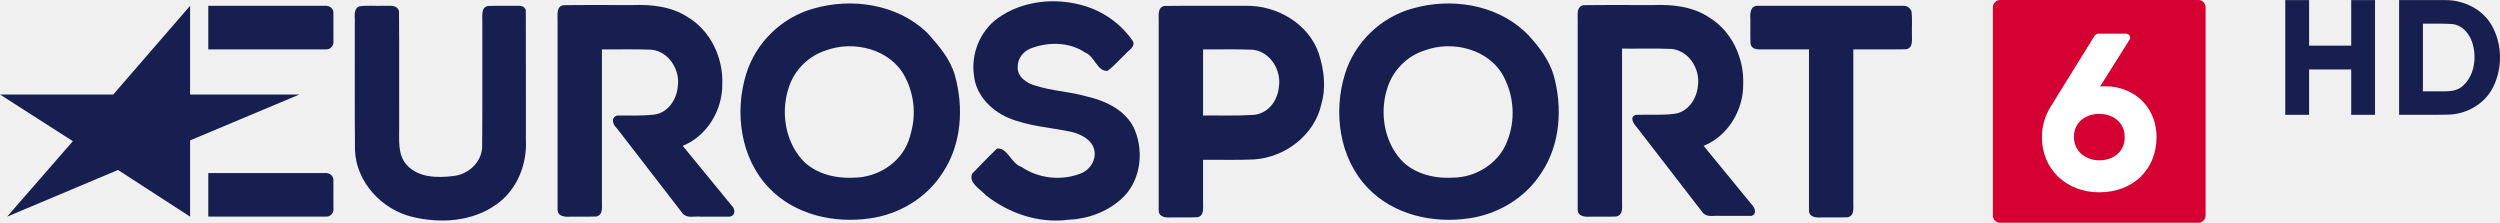
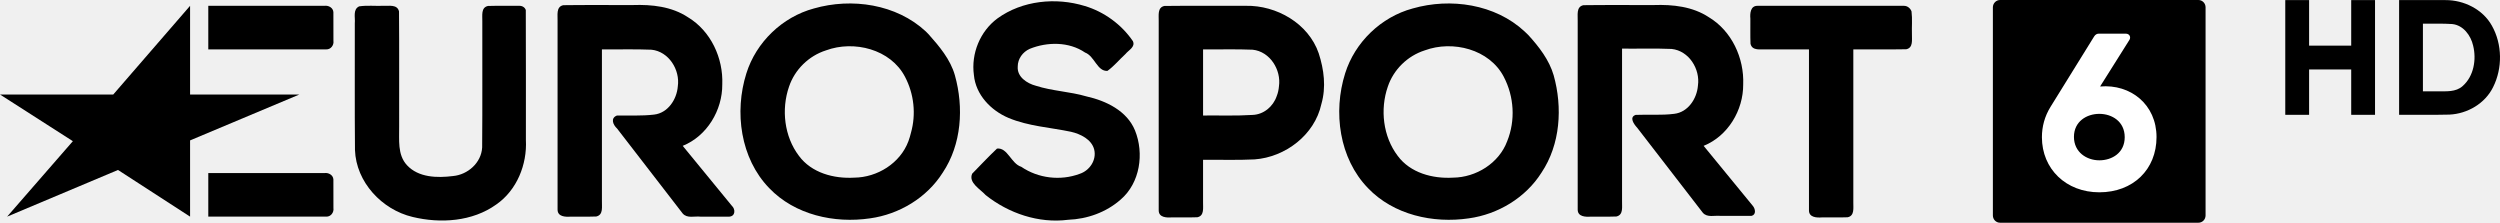
<svg xmlns="http://www.w3.org/2000/svg" version="1.1" viewBox="0 0 706.53 62.941">
-   <g transform="translate(-.0015268 -6e-4)" fill="#171f50">
-     <g transform="matrix(1.5724,0,0,1.5724,511.36,-943.18)" color="#000000">
+   <g transform="translate(-.0015268 -6e-4)">
+     <g transform="matrix(1.5724,0,0,1.5724,511.36,-943.18)">
      <path d="m105.99 599.84v20.629c3.02-0.017 6.04 0.038 9.06-0.036 3.221-0.153 6.397-2 7.834-4.94 1.717-3.417 1.661-7.715-0.224-11.05-1.636-2.945-5.04-4.608-8.346-4.591-2.773-0.017-5.547-3e-3 -8.32-8e-3zm4.28 4.254c1.754 0.026 3.514-0.062 5.264 0.063 1.994 0.201 3.349 2.053 3.763 3.889 0.62 2.505 0.113 5.498-1.89 7.26-1.233 1.107-2.964 0.933-4.496 0.939h-2.641v-12.152z" />
      <path d="m85.53 599.85v20.621h4.281v-8.152h7.57v8.152h4.281v-20.621h-4.281v8.188h-7.57v-8.188z" />
    </g>
    <g transform="matrix(.95405 0 0 .95405 -1.515 -.027)">
      <path d="m57.895 64.201c-7.117-4.609-14.234-9.217-21.35-13.826-10.949 4.609-21.897 9.217-32.846 13.826 6.491-7.451 12.982-14.901 19.473-22.352-7.195-4.609-14.39-9.217-21.584-13.826h33.55c7.586-8.757 15.172-17.513 22.757-26.27v26.27h32.377l-32.377 13.596v22.583z" />
      <path d="m98.248 14.658c1.339 0.054 2.314-1.279 2.111-2.545-7e-3 -2.833 0.014-5.666-0.011-8.499-0.093-1.306-1.451-2.035-2.65-1.861h-34.408v12.904h34.957z" />
      <path d="m98.248 64.201c1.339 0.054 2.314-1.279 2.111-2.545-7e-3 -2.833 0.014-5.666-0.011-8.499-0.093-1.306-1.451-2.035-2.65-1.861h-34.408v12.904h34.957z" />
      <path d="m565.6 1.753h-43.4c-2.097-0.028-2.248 2.249-2.111 3.809 0.027 2.48-0.055 4.965 0.043 7.441 0.504 2.15 2.957 1.582 4.592 1.654h12.726v47.7c0 2.09 2.293 2.196 3.846 2.074 2.535-0.027 5.076 0.054 7.608-0.042 2.112-0.432 1.643-2.807 1.684-4.398v-45.33c5.225-0.028 10.456 0.055 15.677-0.042 2.112-0.432 1.643-2.807 1.684-4.398-0.076-2.265 0.154-4.573-0.12-6.811-0.331-0.925-1.216-1.667-2.226-1.654z" />
      <path d="m392.22 15.81c-3.04-8.838-12.48-14.243-21.59-14.06-8.04 0.028-16.09-0.056-24.12 0.042-2.12 0.436-1.64 2.823-1.684 4.419v56.14c1e-4 2.098 2.306 2.195 3.862 2.074 2.53-0.028 5.065 0.055 7.592-0.042 2.12-0.436 1.64-2.823 1.684-4.419v-12.591c5.086-0.06 10.181 0.134 15.261-0.126 9.132-0.662 17.819-7.286 19.789-16.406 1.436-4.961 0.787-10.199-0.797-15.04zm-12.434 12.674c-1.034 3.084-3.848 5.474-7.156 5.588-4.88 0.312-9.776 0.119-14.663 0.173v-19.587c4.898 0.053 9.805-0.114 14.697 0.097 5.12 0.539 8.491 5.946 7.782 10.845-0.086 0.985-0.288 1.966-0.66 2.884z" />
      <path d="m303.07 19.727c-0.258 3.07 2.752 5.02 5.364 5.703 4.874 1.57 10.07 1.713 14.986 3.154 5.811 1.302 11.997 4.254 14.388 10.09 2.747 6.816 1.503 15.524-4.239 20.458-4.264 3.776-9.911 5.793-15.575 6-8.714 1.132-17.644-1.91-24.441-7.328-1.549-1.73-5.148-3.638-3.988-6.319 2.438-2.493 4.833-5.05 7.364-7.444 3.139-0.37 4.177 4.477 7.181 5.394 4.995 3.427 11.619 4.214 17.278 2.097 2.968-0.958 5.087-4.083 4.327-7.215-0.766-3.01-4.076-4.61-6.876-5.251-6.173-1.298-12.629-1.64-18.498-4.105-5.222-2.197-9.725-6.873-10.259-12.707-0.874-6.34 1.829-12.979 7-16.785 7.341-5.308 17.316-6.292 25.867-3.657 5.722 1.712 10.87 5.474 14.231 10.404 0.803 1.732-1.297 2.676-2.201 3.815-1.797 1.642-3.364 3.575-5.336 4.996-3.057 0.19-3.813-4.386-6.63-5.433-4.76-3.252-11.205-3.2-16.404-1.094-2.058 0.926-3.531 2.928-3.544 5.223z" />
      <path d="m275.85 9.358c-8.73-8.123-21.95-10.04-33.17-6.819-9.356 2.52-17.11 9.992-20 19.233-3.604 11.424-1.779 25.17 6.776 33.987 7.578 7.924 19.292 10.51 29.872 8.948 8.659-1.2 16.805-6.098 21.512-13.529 5.613-8.383 6.28-19.319 3.611-28.848-1.34-4.715-4.614-8.584-7.818-12.177-0.258-0.269-0.52-0.534-0.785-0.796zm-5.161 32.491c-2.428 6.527-9.211 10.736-16.06 10.803-6.03 0.354-12.635-1.392-16.374-6.452-4.358-5.728-5.269-13.781-2.932-20.508 1.701-5.069 5.849-9.116 10.938-10.741 8.294-3.064 19.15-0.356 23.416 7.835 2.662 5.062 3.323 11.06 1.76 16.573-0.205 0.843-0.449 1.677-0.749 2.49z" />
      <path d="m453.22 9.358c-8.73-8.123-21.95-10.04-33.17-6.819-9.35 2.52-17.11 9.992-20 19.234-3.604 11.424-1.779 25.17 6.776 33.987 7.578 7.924 19.292 10.51 29.872 8.948 8.659-1.2 16.805-6.098 21.512-13.529 5.613-8.383 6.28-19.319 3.611-28.848-1.33-4.557-4.338-8.44-7.492-11.904-0.36-0.367-0.731-0.723-1.112-1.069zm-5.161 32.491c-2.428 6.527-9.211 10.736-16.06 10.803-6.03 0.354-12.635-1.392-16.374-6.452-4.358-5.728-5.269-13.781-2.932-20.508 1.701-5.069 5.849-9.116 10.938-10.741 8.294-3.064 19.15-0.356 23.416 7.835 3.066 5.873 3.494 12.9 1.01 19.06z" />
      <path d="m155.49 1.753c-3.114 0.027-6.233-0.054-9.343 0.042-2.141 0.447-1.632 2.862-1.684 4.472-0.031 12.481 0.062 24.964-0.048 37.443-0.242 4.538-4.251 8.07-8.649 8.468-4.656 0.583-10.2 0.481-13.622-3.213-2.894-3.143-2.243-7.557-2.315-11.469-0.028-11.363 0.057-22.731-0.043-34.09-0.521-2.178-3.02-1.57-4.672-1.654-2.375 0.087-4.794-0.187-7.137 0.162-1.939 0.924-1.105 3.302-1.287 5 0.033 12.515-0.067 25.03 0.052 37.547 0.33 9.515 7.981 17.681 17.06 19.83 8.259 2 17.73 1.391 24.802-3.693 6.102-4.227 9.157-11.848 8.767-19.13-0.019-12.815 0.039-25.648-0.029-38.452-0.226-0.79-1.053-1.277-1.848-1.264z" />
      <path d="m218.37 60.975c-4.849-5.914-9.697-11.829-14.546-17.743 7.204-2.902 11.777-10.55 11.722-18.212 0.311-7.774-3.382-15.796-10.154-19.876-4.817-3.187-10.697-3.812-16.333-3.62-6.873 0.028-13.751-0.056-20.62 0.042-2.206 0.484-1.605 2.99-1.684 4.647v55.916c5e-3 2.122 2.342 2.189 3.909 2.074 2.514-0.027 5.03 0.054 7.545-0.042 2.206-0.484 1.605-2.99 1.684-4.647v-44.855c4.898 0.054 9.805-0.114 14.697 0.097 5.12 0.539 8.491 5.946 7.782 10.845-0.293 3.871-2.935 7.915-7.04 8.375-3.642 0.433-7.319 0.217-10.978 0.27-2.037 0.78-1.143 2.785 0.026 3.856l19.447 25.18c1.333 1.51 3.475 0.728 5.238 0.922 2.856 1e-4 5.714-3e-3 8.567 3e-3 1.833-0.142 1.852-2.224 0.741-3.229z" />
      <path d="m520.79 60.975c-4.849-5.914-9.697-11.829-14.546-17.743 7.204-2.902 11.777-10.55 11.722-18.212 0.311-7.774-3.382-15.796-10.154-19.876-4.818-3.188-10.699-3.812-16.335-3.62-6.95 0.028-13.906-0.055-20.853 0.042-2.207 0.484-1.604 2.992-1.684 4.649v55.914c5e-3 2.123 2.343 2.189 3.911 2.074 2.514-0.027 5.03 0.054 7.544-0.042 2.207-0.484 1.604-2.992 1.684-4.649v-45.08c4.898 0.054 9.805-0.114 14.697 0.097 5.12 0.539 8.491 5.946 7.782 10.845-0.293 3.871-2.935 7.915-7.04 8.375-3.779 0.482-7.601 0.15-11.394 0.312-2.05 0.673-0.487 2.817 0.443 3.815 6.482 8.392 12.964 16.785 19.446 25.18 1.334 1.51 3.477 0.728 5.24 0.922 3.079-0.017 6.184 0.03 9.243-0.014 1.4-0.409 1.041-2.149 0.297-2.981z" />
    </g>
  </g>
-   <path d="m621.29 62.941h-56.057c-1.127 0-2.022-0.907-2.022-2.051v-58.839c0.01-1.105 0.9-2.051 2.03-2.051h56.057c1.127 0 2.022 0.946 2.022 2.051v58.839c0 1.144-0.894 2.051-2.022 2.051" fill="#d50032" />
+   <path d="m621.29 62.941h-56.057c-1.127 0-2.022-0.907-2.022-2.051v-58.839c0.01-1.105 0.9-2.051 2.03-2.051h56.057c1.127 0 2.022 0.946 2.022 2.051v58.839c0 1.144-0.894 2.051-2.022 2.051" />
  <g transform="matrix(1.3298 0 0 -1.3298 600.47 38.769)" fill="#fff">
    <path d="m0 0c0-3.338-2.715-4.917-5.395-4.917-2.681 0-5.395 1.712-5.395 4.986 0 3.275 2.714 4.888 5.395 4.888 2.68 0 5.395-1.62 5.395-4.957m-5.234 10.771 6.252 9.933c0.333 0.573 0.012 1.298-0.803 1.298h-5.705c-0.424 0-0.757-0.197-1.01-0.598l-9.265-14.955c-1.263-2.043-1.832-4.228-1.832-6.462 0-6.742 5.133-11.702 12.202-11.702 7.157 0 12.156 4.827 12.156 11.735v0.013-0.026 0.013c0 6.908-5.494 11.318-11.995 10.751" fill="#fff" />
  </g>
</svg>
